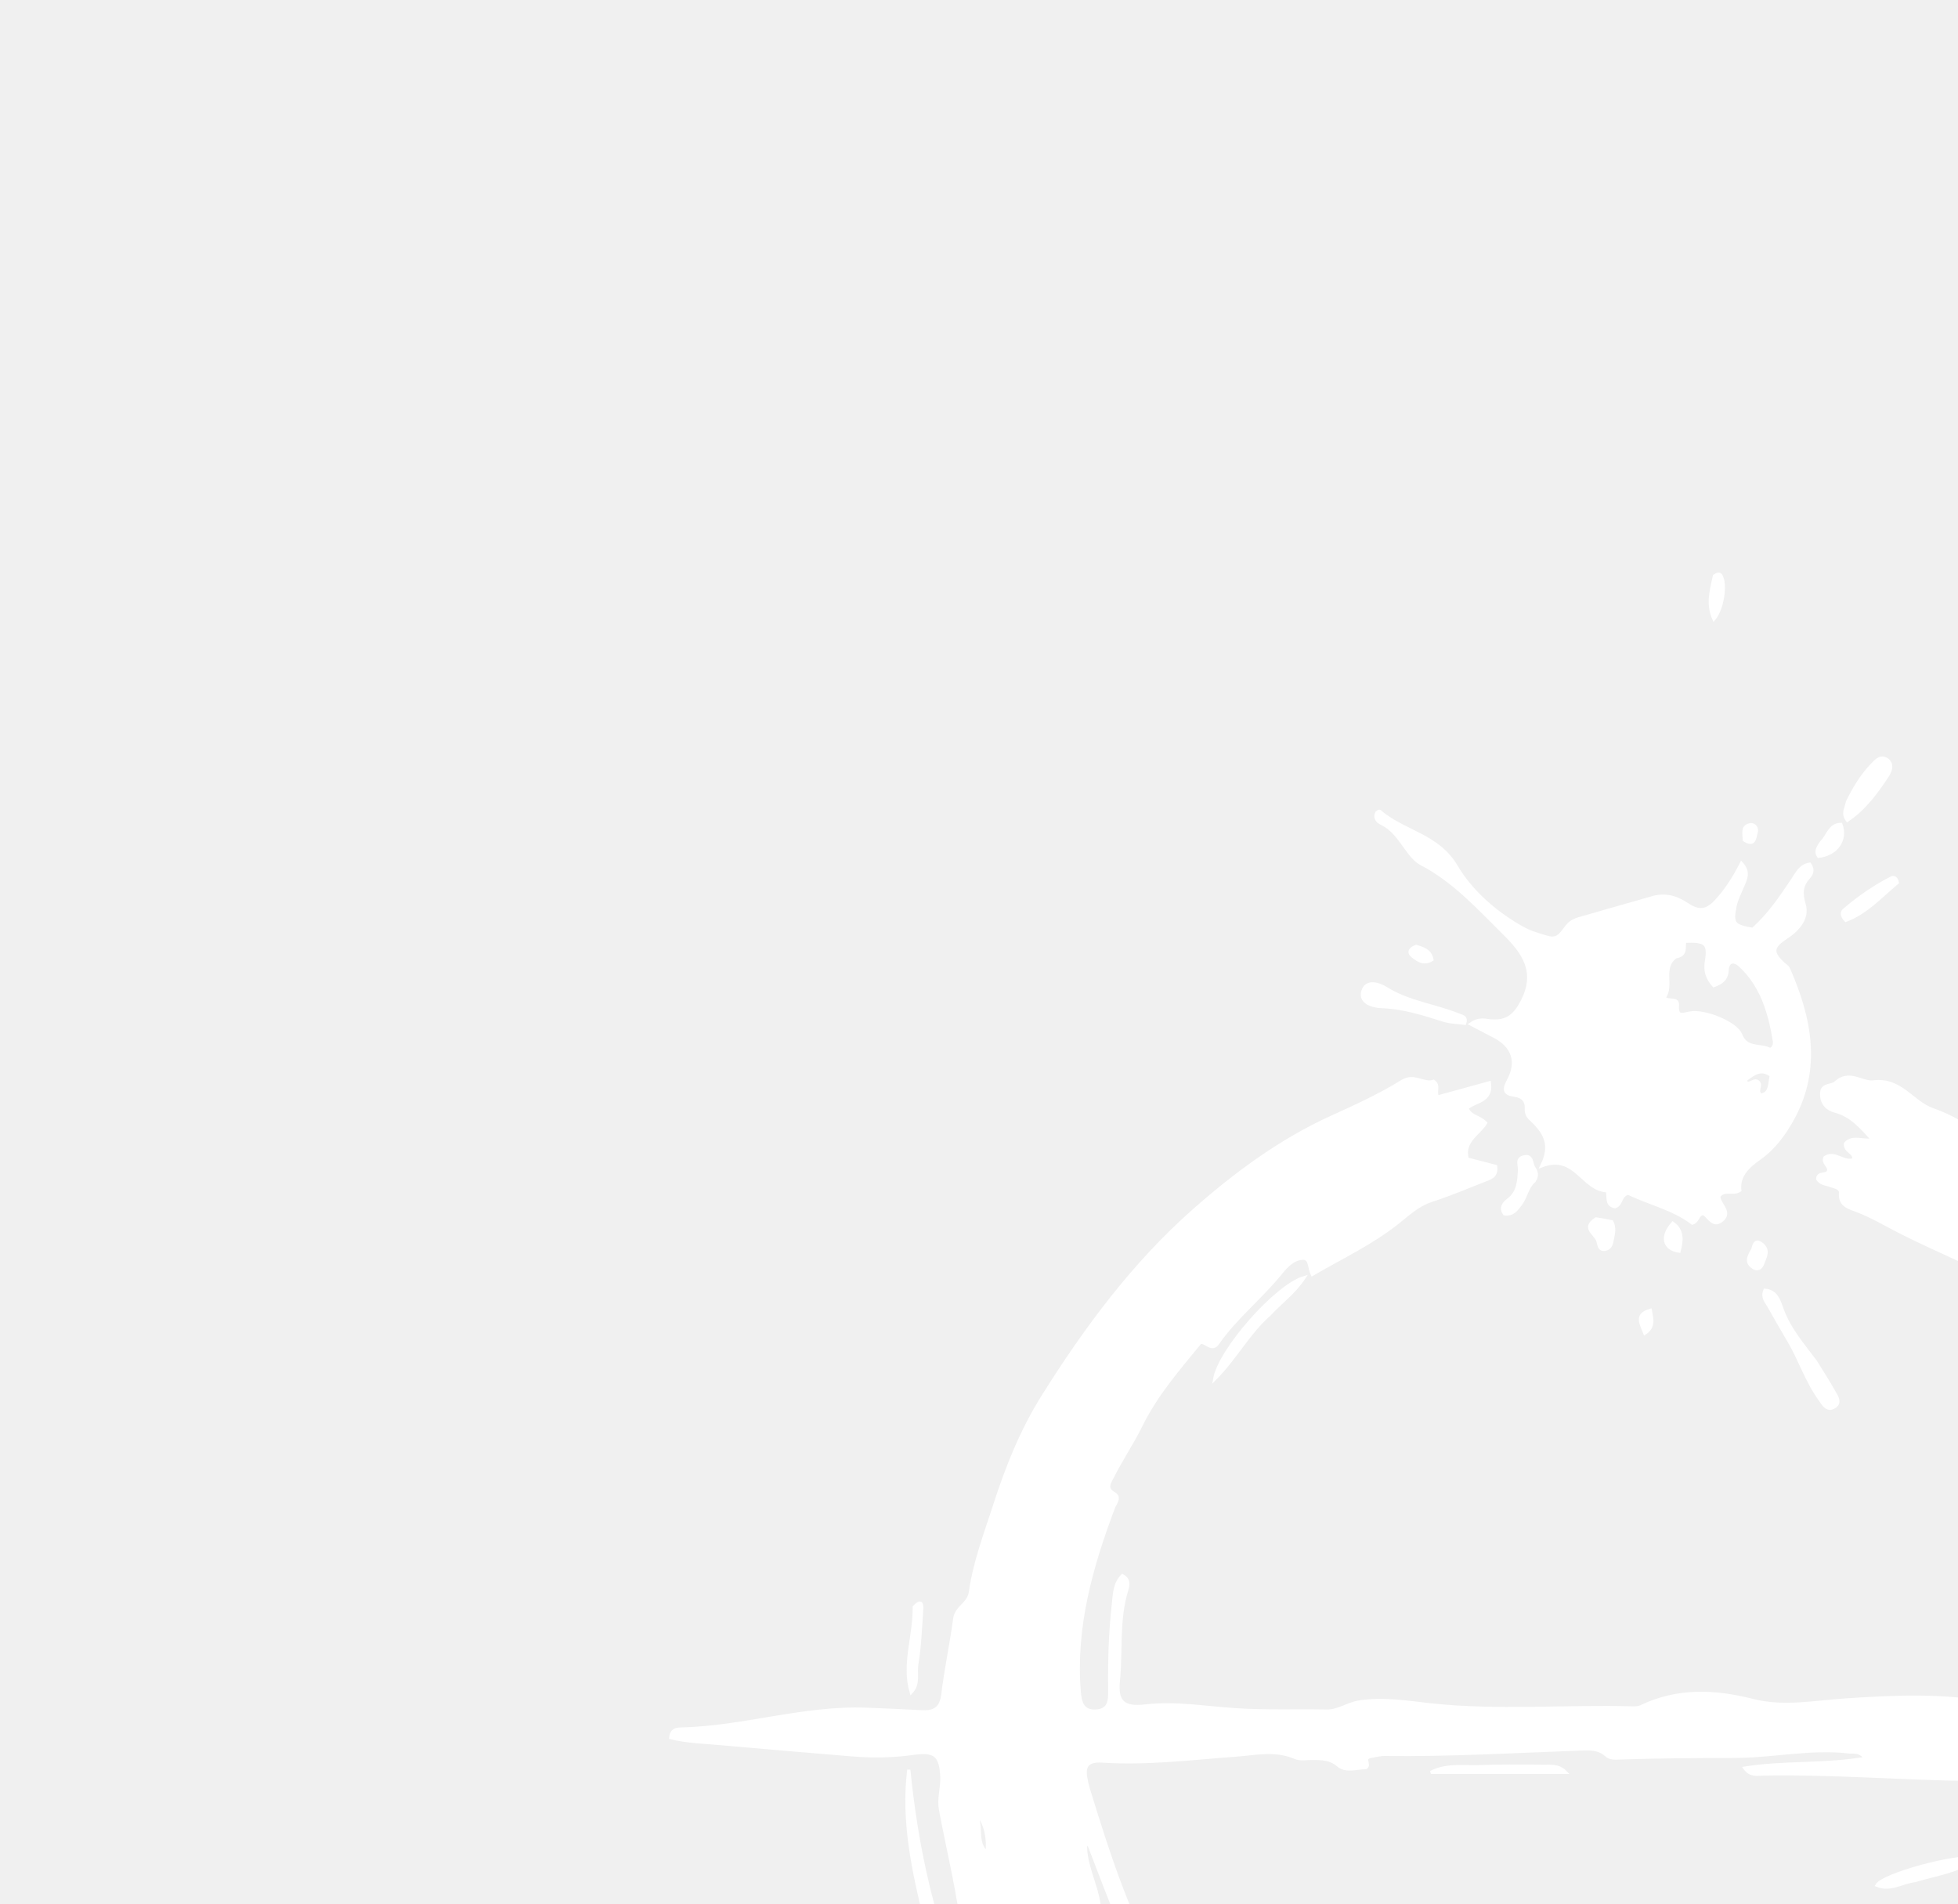
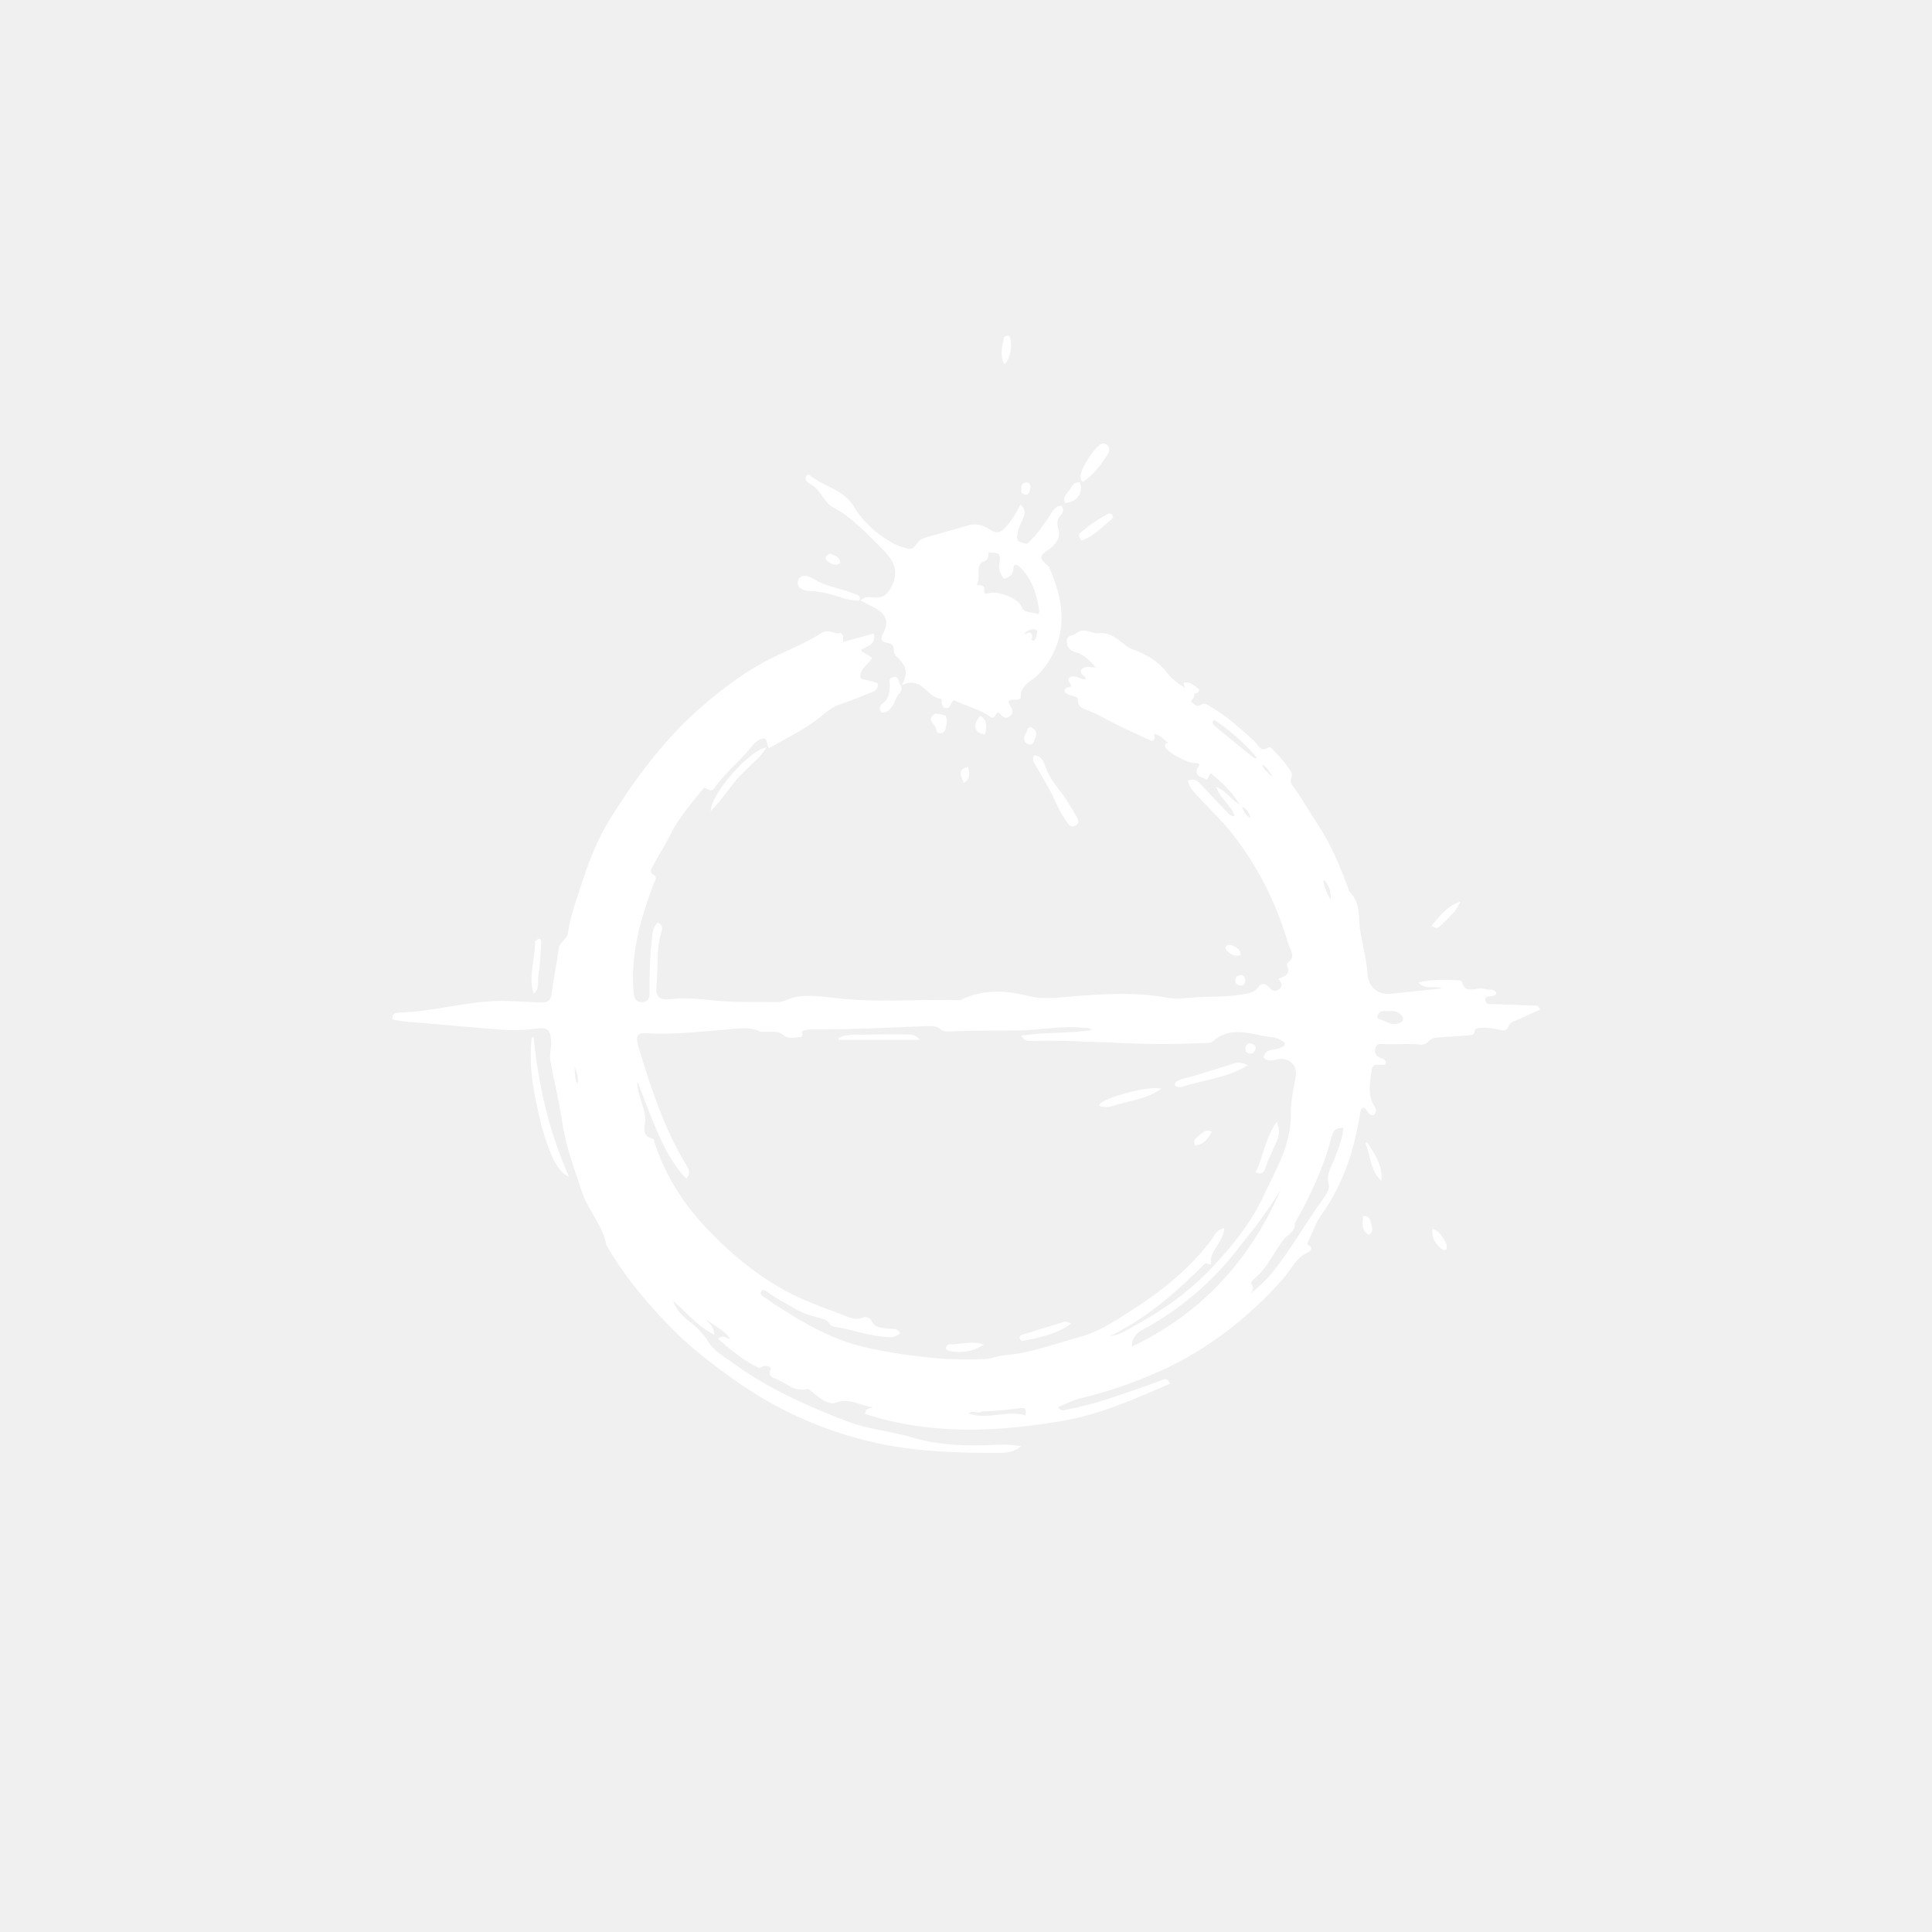
- <svg xmlns="http://www.w3.org/2000/svg" version="1.1" id="Layer_1" x="0px" y="0px" width="100%" viewBox="0 1024 1024" enable-background="new 0 0 1024 1024" xml:space="preserve">
+ <svg xmlns="http://www.w3.org/2000/svg" version="1.1" id="Layer_1" x="0px" y="0px" width="100%" viewBox="0 0 1024 1024" enable-background="new 0 0 1024 1024" xml:space="preserve">
  <path fill="#fff" opacity="1" stroke="white" d=" M657.971,427.023   C653.873,419.848 648.025,414.333 642.021,409.434   C639.851,409.875 640.613,411.605 639.538,412.602   C637.062,411.113 632.476,411.268 635.911,406.107   C636.777,404.804 635.325,403.779 633.712,403.951   C630.232,404.321 619.44,398.664 618.101,395.759   C617.31,394.043 619.243,394.422 620.111,393.961   C617.404,391.477 615.091,389.345 611.991,388.41   C610.079,389.301 612.851,390.892 610.538,392.241   C603.751,389.056 596.323,385.838 589.163,382.108   C585.179,380.032 581.314,377.788 577.101,376.157   C574.588,375.184 571.52,374.599 571.827,370.601   C571.944,369.086 570.118,368.816 568.879,368.357   C567.394,367.808 565.59,367.819 564.732,366.216   C564.981,363.998 567.619,365.438 568.129,363.771   C568.502,362.202 566.167,361.392 567.019,359.602   C570.068,357.55 572.851,361.51 575.915,360.247   C576.358,357.9 573.102,357.828 573.383,355.293   C575.59,352.811 578.748,354.699 581.867,354.132   C578.383,350.408 575.345,346.583 570.274,345.245   C567.572,344.532 566.004,342.829 565.966,339.888   C565.924,336.679 569.028,337.579 570.266,336.424   C574.551,332.428 578.49,336.581 581.979,336.14   C590.588,335.051 594.042,342.498 600.395,344.731   C607.183,347.116 613.596,350.93 617.89,356.539   C621.629,361.423 626.177,364.306 631.691,366.898   C632.009,367 631.972,366.97 631.972,366.97   C633.406,369.022 631.401,370.261 630.614,372.063   C632.55,373.577 634.097,375.699 637.059,373.867   C638.636,372.892 639.907,374.153 641.169,374.869   C649.789,379.755 656.944,386.489 664.299,393.005   C666.486,394.942 667.891,399.745 672.511,396.576   C672.73,396.427 673.513,396.801 673.823,397.13   C677.475,401.004 681.195,404.85 683.92,409.454   C685.112,411.467 682.359,413.575 684.364,416.261   C689.131,422.645 693.02,429.677 697.46,436.316   C704.736,447.194 709.739,459.136 714.241,471.328   C714.414,471.795 714.354,472.459 714.666,472.746   C720.906,478.503 719.328,486.404 720.489,493.571   C721.711,501.113 723.786,508.508 724.314,516.172   C724.828,523.648 730.044,527.974 737.509,527.182   C746.719,526.206 755.929,525.235 765.94,524.177   C761.608,521.033 756.973,524.635 752.726,520.988   C760.051,519.362 766.749,519.929 773.416,520.125   C773.732,520.134 774.272,520.268 774.322,520.45   C776.494,528.283 783.013,523.142 787.263,524.75   C788.97,525.396 791.272,524.261 792.569,526.32   C792.465,526.592 792.453,526.791 792.35,526.868   C790.532,528.226 786.211,526.661 786.727,530.268   C787.202,533.59 790.987,532.584 793.46,532.72   C799.942,533.076 806.436,533.197 812.925,533.426   C813.869,533.459 814.978,533.159 815.579,534.843   C812.409,536.298 809.181,537.731 805.997,539.255   C803.386,540.504 800.137,540.748 798.903,544.156   C798.107,546.352 796.081,545.569 794.568,545.23   C791.62,544.571 788.667,544.056 785.661,544.286   C783.83,544.426 781.579,543.846 781.04,546.833   C780.753,548.424 778.954,548.197 777.659,548.294   C773.011,548.641 768.363,549.016 763.708,549.249   C760.991,549.384 758.391,549.56 756.444,551.844   C755.375,553.098 753.793,553.303 752.296,553.137   C746.49,552.496 740.683,553.072 734.881,552.957   C732.205,552.904 729.404,551.912 728.437,555.649   C727.554,559.061 729.652,560.498 732.362,561.532   C733.127,561.823 733.969,562.077 734.053,563.154   C733.91,563.387 733.738,563.885 733.589,563.878   C726.891,563.579 726.835,563.817 725.975,570.785   C725.29,576.33 724.805,581.681 728.085,586.685   C728.746,587.693 729.333,589.143 728.007,590.463   C724.878,591.1 725.217,586.441 722.265,586.62   C720.463,587.367 720.536,589.095 720.271,590.745   C717.199,609.855 711.286,627.814 699.839,643.772   C696.786,648.028 695.133,653.287 692.825,658.081   C692.324,659.12 692.297,659.856 693.52,660.519   C695.252,661.458 694.173,662.816 693.266,663.194   C686.7,665.931 684.081,672.473 679.81,677.301   C661.336,698.184 639.844,714.905 614.391,726.353   C600.888,732.426 586.932,737.24 572.489,740.676   C568.288,741.675 564.362,743.827 560.132,745.522   C561.624,748.745 563.888,747.942 565.607,747.597   C572.917,746.132 580.12,744.383 587.251,742.003   C597.19,738.686 607.126,735.404 616.898,731.621   C617.652,731.329 618.533,731.223 619.541,733.078   C601.278,741.029 583.173,749.114 563.469,752.521   C528.439,758.576 493.51,760.156 458.99,749.025   C459.629,745.976 462.049,747.515 464.234,745.49   C456.591,745.356 451.074,739.967 443.292,742.853   C439.067,744.42 434.858,740.625 431.328,737.885   C430.138,736.961 429.05,735.369 427.644,735.714   C421.303,737.273 417.025,732.718 411.977,730.604   C410.397,729.942 407.326,729.476 408.982,725.75   C409.606,724.347 406.907,723.114 404.866,723.531   C403.917,723.725 402.758,724.701 402.133,724.403   C394.416,720.714 387.941,715.349 381.325,709.585   C384.128,707.742 385.187,710.805 387.782,709.934   C384.274,703.93 377.711,702.294 372.684,697.093   C373.605,701.275 377.596,701.67 377.975,706.615   C368.844,701.513 363.131,693.996 355.938,688.138   C356.617,692.095 359.81,696.753 364.374,700.215   C368.624,703.439 372.281,706.963 375.174,711.662   C378.226,716.62 383.691,719.544 388.381,722.965   C406.83,736.42 427.481,745.568 448.662,753.762   C459.809,758.074 471.707,758.927 483.016,762.277   C497.747,766.642 512.743,767.102 527.907,766.267   C531.908,766.046 535.932,766.233 539.972,766.793   C536.15,769.698 531.643,769.601 527.443,769.591   C506.615,769.544 485.794,768.896 465.335,764.464   C437.477,758.43 411.973,747.077 388.773,730.435   C376.305,721.491 364.137,712.12 353.662,700.972   C341.953,688.511 330.85,675.413 322.315,660.419   C322.15,660.129 321.866,659.868 321.81,659.562   C319.895,649.062 312.071,641.301 308.844,631.354   C304.952,619.358 300.4,607.68 298.521,594.997   C296.897,584.036 294.241,573.177 292.222,562.232   C291.551,558.591 292.829,555.321 292.63,551.846   C292.235,544.953 290.231,543.817 283.452,544.766   C277.409,545.612 271.145,545.717 265.055,545.217   C251.46,544.099 237.861,542.957 224.285,541.737   C219.127,541.273 213.567,541.135 208.403,539.864   C208.605,537.413 210.216,537.225 211.387,537.201   C230.869,536.806 249.699,530.271 269.298,531.058   C274.949,531.284 280.601,531.502 286.247,531.824   C290.155,532.047 292.405,530.907 292.936,526.467   C293.883,518.563 295.597,510.753 296.646,502.857   C297.118,499.306 300.992,498.333 301.508,494.63   C302.798,485.38 306.166,476.613 309.022,467.747   C312.85,455.868 317.401,444.436 324.139,433.701   C337.386,412.599 352.19,392.669 370.769,376.227   C383.623,364.852 397.756,354.371 413.531,347.193   C421.097,343.75 428.629,340.339 435.638,335.97   C439.371,333.643 442.317,336.986 445.399,335.962   C447.274,337.252 445.692,338.951 446.626,340.839   C451.796,339.416 457.109,337.954 462.747,336.402   C463.615,342.29 458.268,342.025 455.771,344.284   C456.75,346.947 459.625,346.855 461.566,348.885   C459.474,352.336 454.392,354.483 455.849,360.088   C458.586,360.802 461.708,361.616 464.693,362.395   C465.104,365.605 462.85,366.044 461.088,366.743   C455.675,368.893 450.287,371.148 444.753,372.942   C440.606,374.286 437.628,377.101 434.388,379.694   C426.246,386.207 416.85,390.601 407.703,395.917   C406.688,393.804 407.199,390.787 404.713,390.903   C401.801,391.039 399.609,393.401 397.886,395.534   C391.741,403.139 383.954,409.254 378.33,417.311   C376.501,419.932 374.88,416.897 372.935,417.005   C366.243,425.178 359.29,433.109 354.5,442.837   C351.811,448.299 348.305,453.449 345.554,458.951   C344.739,460.58 343.296,462.406 346.102,464.022   C348.2,465.231 346.469,466.951 345.927,468.39   C338.963,486.865 333.657,505.64 335.319,525.717   C335.592,529.017 336.376,531.796 340.455,531.602   C344.67,531.403 344.839,528.385 344.798,525.163   C344.683,516.186 344.921,507.214 345.936,498.289   C346.28,495.27 346.268,492.015 348.709,489.553   C350.958,490.709 350.47,492.66 350.046,494.029   C347.19,503.253 348.408,512.824 347.459,522.203   C346.783,528.873 349.146,530.801 355.878,530.026   C365.223,528.949 374.507,530.584 383.79,531.193   C393.295,531.817 402.774,531.427 412.262,531.608   C415.805,531.675 418.704,529.361 422.242,528.804   C429.817,527.612 437.121,528.885 444.521,529.683   C465.457,531.939 486.457,530.041 507.42,530.636   C508.234,530.659 509.146,530.588 509.862,530.246   C521.221,524.818 532.721,525.301 544.68,528.349   C554.101,530.75 563.831,528.804 573.401,528.169   C588.675,527.157 603.92,526.456 619.078,529.392   C624.079,530.361 629.015,529.337 633.99,529.067   C641.631,528.651 649.301,528.971 656.914,527.757   C660.861,527.127 664.833,527.157 667.468,523.235   C668.714,521.381 670.727,521.819 672.125,523.538   C673.677,525.444 675.555,526.419 677.762,525.052   C680.178,523.555 680.318,521.349 678.424,519.021   C681.897,517.688 684.579,516.142 682.716,511.997   C682.544,511.616 682.633,510.775 682.906,510.586   C687.768,507.215 684.295,503.422 683.281,499.989   C676.948,478.576 667.169,458.832 653.293,441.318   C647.833,434.427 641.376,428.325 635.359,421.876   C633.226,419.59 631.044,417.347 630.183,414.057   C633.178,413.013 634.699,414.554 636.35,416.352   C640.96,421.371 645.707,426.264 650.436,431.173   C651.446,432.222 652.523,433.3 654.882,433.147   C653.851,426.981 648.029,424.175 645.503,417.987   C650.486,420.615 652.958,425.139 657.722,427.239   C658.718,430.593 660.009,432.957 663.72,434.629   C662.465,430.77 661.524,427.916 657.971,427.023  M641.816,658.331   C643.776,656.156 644.385,652.659 648.32,651.593   C647.62,658.663 640.559,662.53 641.294,669.638   C640.069,669.387 638.87,668.813 638.559,669.124   C622.929,684.769 606.439,699.267 586.034,708.701   C592.456,709.081 597.13,705.471 602.165,702.751   C617.212,694.621 631.032,684.622 642.684,672.238   C653.322,660.93 663.166,648.959 669.97,634.462   C676.737,620.045 685.073,606.58 684.673,589.772   C684.521,583.376 686.263,576.925 687.247,570.515   C688.168,564.511 684.204,560.435 678.13,560.774   C675.59,560.916 672.724,562.833 670.218,560.28   C671.556,555.744 675.925,557.461 678.583,555.879   C679.712,555.208 681.299,555.013 681.416,553.426   C681.537,551.782 680,551.483 678.873,550.771   C675.9,548.892 672.429,549.176 669.229,548.496   C660.031,546.541 650.622,544.231 642.406,551.626   C641.767,552.202 640.543,552.297 639.583,552.321   C630.595,552.546 621.603,552.948 612.617,552.838   C591.025,552.575 569.47,550.771 547.856,551.151   C546.019,551.183 543.837,551.781 542.116,549.33   C554.47,547.359 566.868,548.507 579.698,546.273   C577.566,543.779 575.965,544.468 574.548,544.301   C562.598,542.889 550.807,545.653 538.872,545.678   C527.067,545.703 515.227,545.759 503.409,546.162   C501.917,546.213 500.277,546.39 499.096,545.311   C496.743,543.159 493.924,543.269 491.088,543.374   C470.814,544.127 450.553,545.299 430.251,545.059   C428.758,545.041 427.319,545.468 425.864,545.716   C423.194,546.171 425.819,548.362 424.337,549.171   C421.513,549.197 418.121,550.461 415.766,548.436   C413.26,546.28 410.684,546.351 407.883,546.302   C406.054,546.269 404.001,546.705 402.438,546.029   C396.252,543.351 390.115,544.832 383.817,545.293   C370.107,546.298 356.395,548.019 342.61,547.136   C338.436,546.869 336.551,548.116 337.331,552.404   C337.538,553.543 337.786,554.682 338.125,555.788   C344.654,577.117 351.516,598.31 363.191,617.554   C364.254,619.305 365.745,621.085 363.76,624.019   C356.785,616.64 352.528,608.077 348.721,599.349   C344.854,590.483 341.578,581.359 338.043,572.348   C337.266,573.149 337.238,573.765 337.271,574.378   C337.595,580.447 340.695,585.89 341.45,591.761   C342.047,596.406 338.288,602.238 346.072,604.141   C346.274,604.191 346.217,605.085 346.376,605.553   C347.07,607.597 347.733,609.655 348.526,611.66   C354.169,625.914 362.314,638.609 372.703,649.84   C385.085,663.225 398.864,674.868 414.83,683.888   C425.033,689.654 436.041,693.391 446.901,697.511   C450.202,698.764 453.665,700.514 457.482,698.802   C459.111,698.071 460.938,699.102 461.431,700.2   C463.449,704.694 467.524,704.1 471.175,704.733   C472.982,705.047 475.217,704.229 476.465,706.497   C474.665,708.218 472.508,708.298 470.335,708.187   C460.55,707.687 451.392,703.948 441.766,702.596   C441.199,702.516 440.548,701.942 440.222,701.42   C438.628,698.865 435.963,698.373 433.381,697.755   C428.987,696.701 424.836,695.113 420.931,692.797   C416.21,689.997 411.227,687.647 406.86,684.243   C405.702,683.34 404.054,682.559 402.944,684.33   C401.997,685.842 403.307,686.857 404.357,687.613   C407.061,689.557 409.827,691.419 412.624,693.228   C426.655,702.303 441.211,710.475 457.573,714.377   C470.831,717.54 484.403,719.366 497.996,720.505   C505.88,721.166 513.856,721.091 521.774,720.839   C525.535,720.719 529.228,719.001 533.005,718.718   C546.904,717.678 559.842,712.432 573.074,708.917   C582.19,706.496 590.801,700.862 599.129,695.535   C615.052,685.351 629.758,673.951 641.816,658.331  M685.728,648.311   C686.21,652.698 682.045,653.965 680.008,656.609   C674.821,663.341 671.482,671.436 664.836,677.099   C663.754,678.021 661.984,679.665 662.838,680.794   C664.958,683.597 662.212,685.055 660.642,688.314   C665.937,683.599 670.213,680.216 673.752,675.963   C683.886,663.783 691.507,649.872 700.734,637.069   C702.772,634.241 705.549,630.611 704.75,627.638   C703.227,621.971 706.528,618.186 708.059,613.682   C709.902,608.26 712.435,603.014 712.47,596.988   C707.135,597.749 706.447,598.076 704.919,603.787   C700.758,619.337 693.979,633.728 685.728,648.311  M661.648,654.127   C660.19,655.94 658.679,657.712 657.283,659.571   C644.236,676.943 628.344,691.107 609.563,702.039   C604.792,704.816 598.848,706.643 599.561,714.456   C639.451,695.623 666.022,664.796 681.958,624.227   C676.065,634.487 669.516,644.33 661.648,654.127  M520.354,747.575   C518.19,749.376 514.733,745.924 512.646,749.424   C523.125,753.577 533.678,747.486 543.829,750.781   C544.749,746.524 543.895,745.368 540.071,745.895   C533.806,746.758 527.534,747.445 520.354,747.575  M643.631,380.897   C641.341,382.397 642.176,384.042 643.695,385.308   C650.551,391.026 657.49,396.645 664.43,402.261   C664.721,402.496 665.327,402.342 667.502,402.47   C660.253,393.487 652.436,387.029 643.631,380.897  M734.768,535.367   C732.703,535.304 730.738,535.453 729.831,537.768   C729.44,538.768 729.343,540.146 730.347,540.39   C733.956,541.265 737.072,544.28 741.198,542.961   C744.635,541.861 745.06,539.739 742.531,537.159   C740.509,535.098 738.05,535.366 734.768,535.367  M703.09,467.074   C702.584,466.472 702.17,465.658 700.874,466.36   C701.283,470.375 702.834,473.983 705.605,478.35   C706.211,473.718 705.565,470.513 703.09,467.074  M304.209,567.79   C304.379,570.594 304.156,573.513 306.696,575.654   C307.125,571.217 306.394,567.036 303.663,563.234   C303.825,564.497 303.987,565.759 304.209,567.79  M672.912,411.095   C673.54,411.475 673.954,412.394 675.399,411.699   C673.147,409.419 672.352,405.979 668.501,404.39   C668.565,408.119 671.1,408.977 672.912,411.095  z" />
  <path fill="#fff" opacity="1" stroke="white" d=" M544.561,288.736   C549.705,284.226 553.25,278.825 556.875,273.481   C558.286,271.402 559.373,268.855 562.271,268.498   C563.519,270.331 562.792,271.634 561.963,272.558   C559.622,275.165 559.504,277.475 560.541,281.049   C561.772,285.293 558.644,288.843 554.937,291.268   C550.449,294.203 550.29,295.944 554.225,299.572   C554.706,300.015 555.38,300.379 555.623,300.93   C562.424,316.31 565.508,332.044 556.963,347.595   C554.487,352.103 551.183,356.722 546.579,359.947   C543.181,362.328 540.044,365.174 540.534,369.811   C538.406,371.206 535.829,369.297 534.037,371.595   C533.846,374.094 538.348,376.674 534.698,379.317   C532.206,381.121 531.002,378.135 529.327,377.037   C527.382,376.999 527.699,379.438 525.812,379.994   C519.852,375.46 512.296,373.82 505.868,370.694   C503.226,371.378 503.929,374.25 501.776,374.902   C499.039,374.451 499.811,372.053 499.425,369.946   C491.733,369.843 489.496,358.204 479.057,362.168   C482.61,355.027 479.277,351.186 475.468,347.568   C474.527,346.675 474.175,345.727 474.229,344.48   C474.344,341.832 472.953,340.564 470.384,340.236   C467.067,339.814 467.339,338.127 468.667,335.681   C471.773,329.959 470.142,325.057 464.365,322.02   C462.097,320.828 459.823,319.648 456.956,318.152   C459.683,316.227 461.632,317.106 463.49,317.209   C468.133,317.466 470.577,315.648 472.927,311.136   C477.725,301.923 473.261,295.825 467.488,290.117   C459.474,282.194 451.878,273.705 441.621,268.36   C439.797,267.409 438.317,265.538 437.063,263.812   C434.81,260.711 432.807,257.493 429.127,255.76   C427.997,255.228 426.969,254.087 427.783,252.476   C428.068,252.304 428.523,251.936 428.594,252   C435.89,258.485 446.618,259.329 452.427,269.175   C457.044,276.999 464.597,283.657 473.02,288.349   C475.445,289.7 478.22,290.506 480.917,291.268   C484.527,292.287 485.492,289.202 487.406,287.16   C488.808,285.664 491.457,285.227 493.629,284.581   C500.144,282.642 506.71,280.874 513.232,278.955   C517.029,277.837 520.414,278.511 524.032,280.897   C527.145,282.951 529.735,283.689 533.086,280.072   C536.35,276.549 538.815,272.661 541.06,268.242   C543.519,270.888 542.365,273.07 541.484,275.169   C540.586,277.308 539.492,279.323 539.028,281.671   C538.005,286.844 538.552,287.738 544.561,288.736  M520.617,297.272   C515.924,300.653 519.899,306.308 516.976,310.021   C518.35,311.353 521.346,309.912 521.17,312.237   C520.875,316.116 522.692,315.204 525.021,314.748   C529.521,313.866 539.388,317.798 540.841,321.54   C542.553,325.949 546.611,324.572 549.519,325.879   C550.676,326.398 551.502,324.703 551.306,323.501   C549.877,314.733 547.485,306.355 540.709,300.009   C538.657,298.087 536.774,298.571 536.609,301.387   C536.437,304.338 534.805,305.343 532.454,306.207   C530.488,304.005 529.675,301.723 530.157,298.845   C531.112,293.151 530.028,292.153 523.498,292.435   C522.887,293.964 524.295,296.681 520.617,297.272  M550.327,334.135   C547.196,331.698 544.771,333.643 542.351,335.46   C542.248,335.538 542.453,336.025 542.51,336.296   C543.809,337.245 544.937,335.05 546.216,336.144   C547.464,337.285 545.306,339.135 547.163,340.25   C550.173,339.595 549.719,336.858 550.327,334.135  z" />
  <path fill="#fff" opacity="1" stroke="white" d=" M287.666,597.173   C283.811,581.384 280.393,565.955 282.351,549.849   C284.822,574.63 290.132,598.681 300.534,622.597   C295.696,619.858 291.733,611.475 287.666,597.173  z" />
  <path fill="#fff" opacity="1" stroke="white" d=" M564.045,423.002   C566.074,426.275 567.958,429.214 569.68,432.244   C570.546,433.77 572.03,435.789 569.916,437.083   C567.562,438.524 566.459,436.154 565.312,434.565   C561.292,428.998 559.242,422.387 555.763,416.53   C553.646,412.968 551.595,409.366 549.558,405.757   C548.774,404.368 547.434,403.108 548.355,400.873   C551.808,401.121 552.718,404.054 553.552,406.444   C555.736,412.701 559.951,417.578 564.045,423.002  z" />
  <path fill="#fff" opacity="1" stroke="white" d=" M453.295,315.387   C454.539,315.874 455.678,316.033 455.078,317.906   C452.941,317.616 450.618,317.622 448.506,316.955   C442.17,314.956 435.92,312.942 429.135,312.722   C426.667,312.642 422.452,311.549 423.428,308.029   C424.462,304.306 428.63,305.815 430.683,307.11   C437.578,311.457 445.627,312.302 453.295,315.387  z" />
  <path fill="#fff" opacity="1" stroke="white" d=" M573.975,249.174   C576.136,244.792 578.466,240.945 581.59,237.674   C582.8,236.407 584.338,234.637 586.279,236.036   C588.107,237.353 587.433,239.414 586.405,240.984   C582.98,246.213 579.299,251.233 573.957,254.845   C572.301,252.586 573.708,251.094 573.975,249.174  z" />
  <path fill="#fff" opacity="1" stroke="white" d=" M394.38,408.381   C387.87,414.082 384.036,421.708 377.389,428.44   C378.962,419.364 396.542,399.487 405.153,396.944   C401.893,401.832 397.829,404.611 394.38,408.381  z" />
  <path fill="#fff" opacity="1" stroke="white" d=" M476.682,366.848   C474.366,368.933 474.131,371.819 472.572,373.905   C471.337,375.557 470.113,377.516 467.457,377.119   C466.065,375.243 467.31,373.749 468.511,372.872   C471.767,370.491 471.858,367.042 472.116,363.626   C472.232,362.096 471.022,360.071 473.362,359.453   C476.183,358.708 475.679,361.56 476.577,362.878   C477.363,364.031 477.732,365.254 476.682,366.848  z" />
  <path fill="#fff" opacity="1" stroke="white" d=" M589.472,274.204   C584.251,278.597 579.701,283.631 573.466,285.92   C572.137,284.547 572.193,283.383 572.942,282.745   C577.48,278.882 582.347,275.464 587.675,272.768   C588.443,272.38 589.277,272.888 589.472,274.204  z" />
  <path fill="#fff" opacity="1" stroke="white" d=" M284.053,499.293   C286.455,496.725 286.448,498.732 286.342,500.258   C285.95,505.878 285.763,511.544 284.833,517.081   C284.348,519.967 285.593,523.087 283.113,525.748   C280.529,517.006 284.189,508.345 284.053,499.293  z" />
  <path fill="#fff" opacity="1" stroke="white" d=" M731.76,624.757   C726.557,619.375 726.863,611.961 724.174,605.655   C727.997,611.517 732.032,617.269 731.76,624.757  z" />
  <path fill="#fff" opacity="1" stroke="white" d=" M763.786,489.742   C762.586,490.751 761.839,492.177 759.536,490.557   C763.439,485.855 767.022,481.104 773.067,478.752   C771.06,483.178 767.284,486.127 763.786,489.742  z" />
  <path fill="#fff" opacity="1" stroke="white" d=" M565.861,261.743   C568.003,259.674 568.413,256.171 571.949,256.131   C573.731,260.935 570.585,265.4 565.015,266.048   C563.965,264.513 564.86,263.271 565.861,261.743  z" />
  <path fill="#fff" opacity="1" stroke="white" d=" M495.89,378.709   C497.792,378.973 499.361,379.3 500.781,379.596   C501.584,381.267 501.393,382.771 501.086,384.195   C500.753,385.737 500.715,387.785 498.717,388.12   C496.538,388.485 496.894,386.302 496.282,385.098   C495.251,383.069 491.7,381.358 495.89,378.709  z" />
  <path fill="#fff" opacity="1" stroke="white" d=" M532.654,178.948   C533.549,178.32 534.265,178.154 534.672,178.829   C536.256,181.456 535.245,189.014 532.509,192.314   C530.413,187.681 531.703,183.458 532.654,178.948  z" />
  <path fill="#fff" opacity="1" stroke="white" d=" M521.666,388.716   C516.856,387.953 516.069,384.135 519.716,380.046   C522.814,382.247 522.575,385.288 521.666,388.716  z" />
  <path fill="#fff" opacity="1" stroke="white" d=" M765.982,658.973   C766.778,661.359 766.339,663.243 764.086,661.325   C761.595,659.205 759.285,656.398 759.691,651.985   C763.097,653.418 764.215,656.274 765.982,658.973  z" />
  <path fill="#fff" opacity="1" stroke="white" d=" M544.647,388.054   C545.03,386.058 545.753,385.262 547.357,386.527   C549.856,388.498 548.301,390.669 547.563,392.746   C547.101,394.047 546.013,394.57 544.825,393.831   C542.221,392.213 543.359,390.266 544.647,388.054  z" />
  <path fill="#fff" opacity="1" stroke="white" d=" M726.337,648.902   C726.536,650.81 727.677,652.496 725.509,653.928   C721.965,651.61 722.663,648.359 722.926,644.962   C725.811,645.122 725.7,647.099 726.337,648.902  z" />
  <path fill="#fff" opacity="1" stroke="white" d=" M440.025,294.03   C442.325,294.792 444.399,295.405 444.883,298.139   C442.437,299.666 440.485,298.356 438.821,296.978   C437.413,295.812 438.187,294.696 440.025,294.03  z" />
  <path fill="#fff" opacity="1" stroke="white" d=" M512.733,407.107   C513.168,409.708 514.059,412.196 511.046,414.197   C509.851,411.135 508.021,408.457 512.733,407.107  z" />
  <path fill="#fff" opacity="1" stroke="white" d=" M652.533,501.359   C654.584,502.5 656.816,503.018 657.121,505.868   C654.457,506.438 652.443,505.366 650.882,503.779   C649.376,502.248 649.913,501.136 652.533,501.359  z" />
  <path fill="#fff" opacity="1" stroke="white" d=" M632.028,367.014   C631.198,365.084 628.04,365.248 627.921,362.282   C631.305,361.728 633.002,364.173 635.087,365.704   C634.658,367.466 633.516,366.925 632.299,366.983   C631.972,366.97 632.009,367 632.028,367.014  z" />
  <path fill="#fff" opacity="1" stroke="white" d=" M541.955,260.964   C541.855,258.853 541.218,256.658 543.807,256.237   C545.215,256.008 545.992,257.422 545.632,258.58   C545.143,260.151 545.221,263.075 541.955,260.964  z" />
  <path fill="#fff" opacity="1" stroke="white" d=" M655.847,517.914   C658.14,516.535 659.258,517.463 659.492,519.458   C659.661,520.902 658.883,522.172 657.217,521.815   C655.276,521.4 654.519,520.112 655.847,517.914  z" />
  <path fill="#fff" opacity="1" stroke="white" d=" M625.895,575.684   C622.595,575.748 622.497,574.329 624.674,573.16   C626.805,572.016 629.423,571.802 631.796,571.078   C638.954,568.895 646.096,566.66 653.246,564.45   C655.125,563.869 656.99,563.017 660.292,564.668   C649.196,571.116 637.242,571.966 625.895,575.684  z" />
  <path fill="#fff" opacity="1" stroke="white" d=" M595.066,584.234   C590.88,584.772 587.323,587.462 583.151,585.717   C584.9,582.561 607.235,576.274 614.314,577.287   C608.005,581.547 601.515,582.299 595.066,584.234  z" />
  <path fill="#fff" opacity="1" stroke="white" d=" M477.918,548.727   C481.091,549.001 483.959,548.047 486.43,550.655   C472.475,550.655 458.519,550.655 444.563,550.655   C449.621,548.051 455.151,549.119 460.491,548.868   C466.128,548.603 471.784,548.756 477.918,548.727  z" />
  <path fill="#fff" opacity="1" stroke="white" d=" M670.013,619.585   C669.218,620.84 668.713,622.013 666.192,621.104   C669.968,613.27 670.853,604.374 676.54,595.672   C678.701,601.348 676.083,604.87 674.604,608.26   C673.019,611.892 671.281,615.441 670.013,619.585  z" />
  <path fill="#fff" opacity="1" stroke="white" d=" M541.739,710.275   C540.405,709.21 540.783,708.277 541.88,707.931   C549.447,705.539 557.043,703.236 564.645,700.956   C565.014,700.846 565.531,701.229 566.746,701.645   C558.936,707.003 550.437,708.525 541.739,710.275  z" />
  <path fill="#fff" opacity="1" stroke="white" d=" M503.001,713.005   C508.998,713.222 514.609,711.078 520.296,712.837   C514.908,715.921 509.204,716.831 503.187,715.495   C501.809,715.189 501.126,714.321 503.001,713.005  z" />
  <path fill="#fff" opacity="1" stroke="white" d=" M635.942,602.002   C637.682,600.968 638.674,598.993 641.592,600.033   C639.808,603.513 637.671,605.925 633.716,606.604   C632.713,603.944 634.731,603.373 635.942,602.002  z" />
  <path fill="#fff" opacity="1" stroke="white" d=" M663.757,557.8   C661.197,558.24 660.301,557.109 660.716,555.05   C660.995,553.668 662.282,553.183 663.443,553.67   C665.538,554.548 665.415,556.051 663.757,557.8  z" />
</svg>
